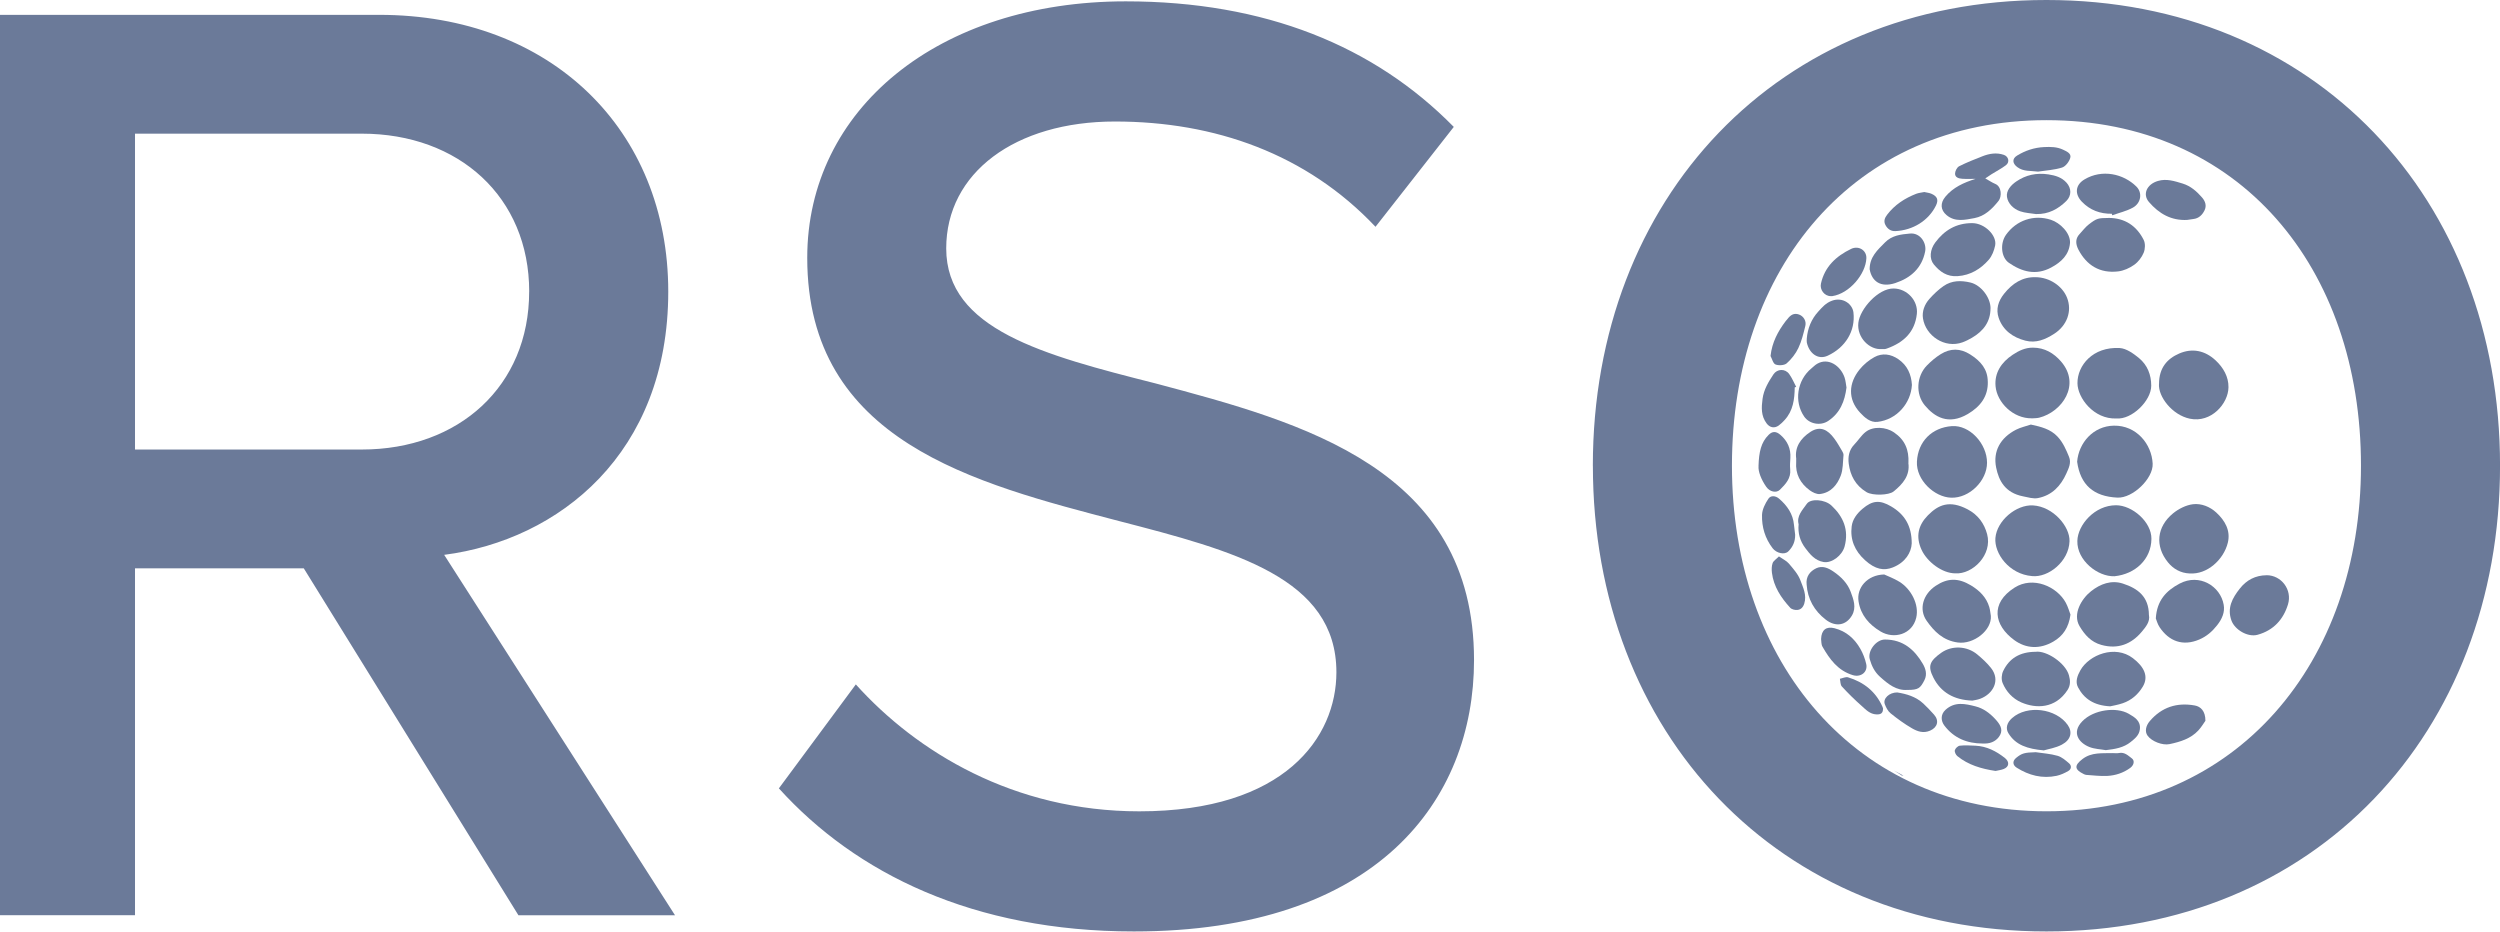
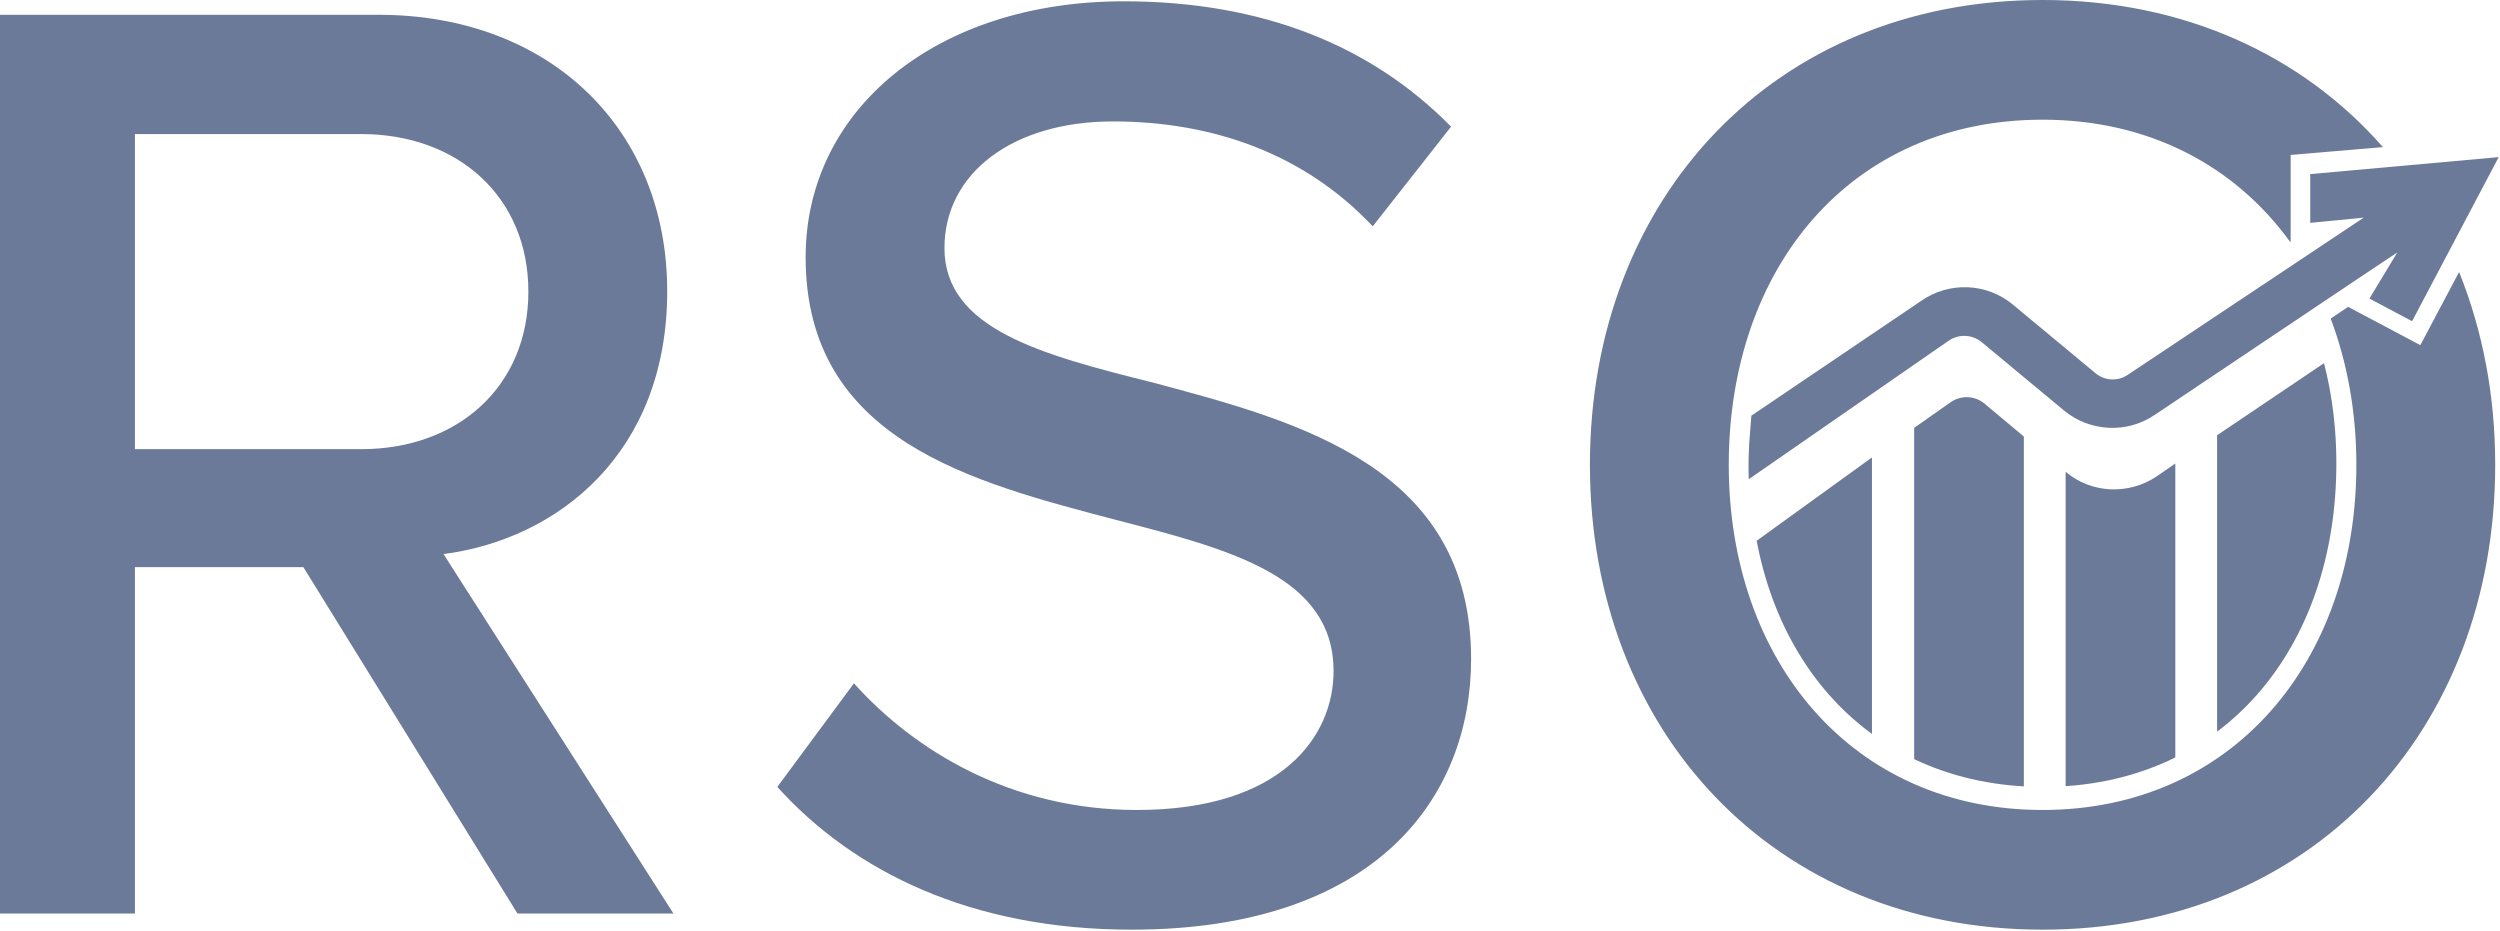
- <svg xmlns="http://www.w3.org/2000/svg" id="Layer_2" viewBox="0 0 648.29 241.54">
+ <svg xmlns="http://www.w3.org/2000/svg" id="Layer_2" viewBox="0 0 574.4 213.7">
  <defs>
-     <style>.cls-1{fill:#6b7a99;}</style>
+     <style>.cls-1{clip-path:url(#clippath-2);}.cls-2{fill:#6b7a99;}.cls-3{clip-path:url(#clippath-1);}.cls-4{clip-path:url(#clippath-4);}.cls-5{clip-path:url(#clippath);}.cls-6{fill:none;}.cls-7{clip-path:url(#clippath-3);}.cls-8{clip-path:url(#clippath-5);}</style>
+     <clipPath id="clippath">
+       <path class="cls-6" d="M402,106.5c0,42.4,26,74.3,67.4,74.3s67.4-31.9,67.4-74.3-26.6-74.3-67.4-74.3c-41.4,0-67.4,31.6-67.4,74.3" />
+     </clipPath>
+     <clipPath id="clippath-1">
+       <path class="cls-6" d="M402,106.5c0,42.4,26,74.3,67.4,74.3s67.4-31.9,67.4-74.3-26.6-74.3-67.4-74.3c-41.4,0-67.4,31.6-67.4,74.3" />
+     </clipPath>
+     <clipPath id="clippath-2">
+       <path class="cls-6" d="M402,106.5c0,42.4,26,74.3,67.4,74.3s67.4-31.9,67.4-74.3-26.6-74.3-67.4-74.3c-41.4,0-67.4,31.6-67.4,74.3" />
+     </clipPath>
+     <clipPath id="clippath-3">
+       <path class="cls-6" d="M402,106.5c0,42.4,26,74.3,67.4,74.3s67.4-31.9,67.4-74.3-26.6-74.3-67.4-74.3c-41.4,0-67.4,31.6-67.4,74.3" />
+     </clipPath>
+     <clipPath id="clippath-4">
+       <rect class="cls-6" y=".1" width="574.4" height="213.6" />
+     </clipPath>
+     <clipPath id="clippath-5">
+       <rect class="cls-6" y=".1" width="574.4" height="213.6" />
+     </clipPath>
  </defs>
-   <g id="Gray">
-     <path class="cls-1" d="M612.24,120.77c0,51.11-32.2,89.61-81.56,89.61s-81.56-38.51-81.56-89.61,31.5-89.61,81.56-89.61,81.56,38.16,81.56,89.61m-199.18,0c0,69.31,47.96,120.77,117.62,120.77s117.62-51.46,117.62-120.77S600.33,0,530.67,0s-117.62,51.46-117.62,120.77m-211.08,83.66c19.95,22.05,50.41,37.11,92.06,37.11,63.01,0,88.21-33.96,88.21-70.36,0-49.71-44.46-61.61-82.61-71.76-29.06-7.35-54.26-14-54.26-35,0-19.6,17.85-32.91,43.76-32.91s49.71,8.4,67.56,27.3l20.3-25.9C356.35,11.9,328,.35,291.94,.35c-48.66,0-82.61,28-82.61,66.51,0,47.61,43.41,58.46,80.86,68.26,29.75,7.7,56.36,14.7,56.36,39.21,0,16.8-13.3,36.06-51.11,36.06-32.55,0-57.76-15.4-73.51-32.91l-19.95,26.95ZM137.22,75.61c0,24.5-18.2,40.96-43.41,40.96H35.01V34.66h58.81c25.2,0,43.41,16.45,43.41,40.96m-2.8,161.72h40.61l-59.86-93.46c29.75-3.85,58.11-26.25,58.11-68.26S142.82,3.85,98.36,3.85H0V237.33H35.01v-89.96h43.76l55.66,89.96Z" />
-     <path class="cls-1" d="M538.63,119.78c.4-5,4.22-9.3,9.52-9.4,5.82-.11,9.83,4.74,10.07,9.86,.17,3.86-5.17,8.98-9.13,8.8-6.24-.28-9.62-3.35-10.45-9.27" />
-     <path class="cls-1" d="M526.61,110.09c2.67,.58,5.11,1.16,6.98,3.17,1.41,1.53,2.18,3.35,2.94,5.2,.64,1.56-.08,2.95-.7,4.34-1.45,3.22-3.71,5.65-7.36,6.36-1.21,.24-2.59-.2-3.86-.45-4.7-.93-6.29-4.11-6.97-7.43-.88-4.25,1.09-7.77,5.15-9.85,1.19-.61,2.57-.9,3.83-1.33" />
-     <path class="cls-1" d="M548.32,149.43c-4.31,.16-9.76-4.09-9.63-9.15,.1-4.14,4.46-9.27,10.04-9.26,4.18,0,9.21,4.3,9.17,8.71-.05,5.29-4.16,9.14-9.58,9.7" />
-     <path class="cls-1" d="M548.82,108.52c-5.89,.24-10.07-5.36-10.1-9.14-.04-4.6,3.97-9.51,10.94-9.13,1.73,.1,3.59,1.43,5.03,2.62,2.17,1.8,3.16,4.32,3.16,7.15,0,3.91-5.05,8.85-9.02,8.49" />
-     <path class="cls-1" d="M526.97,149.39c-6.02-.48-9.86-5.92-9.53-9.88,.38-4.49,5.38-8.7,9.75-8.45,5.22,.3,9.6,5.47,9.47,9.3-.17,5.23-5.47,9.46-9.7,9.03" />
-     <path class="cls-1" d="M526.91,108.48c-4.91,.08-9.05-4.14-9.43-8.32-.31-3.45,1.48-6.21,4.47-8.18,1.58-1.04,3.2-1.83,5.2-1.83,3.08,0,5.45,1.45,7.3,3.58,5.25,6.04,.24,13.13-5.69,14.59-.59,.14-1.22,.12-1.84,.17" />
-     <path class="cls-1" d="M515.27,119.99c0,4.66-4.54,9.22-9.3,9.07-4.37-.14-9.12-4.6-8.88-9.35,.27-5.25,3.89-8.83,9.05-9.21,4.65-.34,9.13,4.58,9.13,9.49" />
-     <path class="cls-1" d="M507.05,148.68c-3.43,0-7.3-2.99-8.74-6.07-1.63-3.5-.85-6.46,1.62-8.97,2.69-2.73,5.57-4.04,10.29-1.57,2.76,1.45,4.34,3.72,5.07,6.44,1.44,5.33-3.73,10.47-8.25,10.17" />
-     <path class="cls-1" d="M559.87,99.54c0-4.14,2.11-6.52,5.24-7.87,3.39-1.46,6.67-.78,9.41,1.76,2.05,1.9,3.39,4.29,3.36,6.98-.04,4.26-4.49,9.32-10,8.17-4.62-.96-8.28-5.76-8.02-9.05" />
-     <path class="cls-1" d="M515.47,98.94c.11,3.88-1.96,6.51-5.17,8.41-5.08,3-8.7,.74-11.18-2.25-2.44-2.94-2.13-7.57,.55-10.32,1.08-1.1,2.28-2.13,3.59-2.94,2.51-1.56,5.06-1.57,7.64,.07,2.68,1.7,4.54,3.79,4.56,7.04" />
-     <path class="cls-1" d="M567.81,148.71c-2.36-.09-4.28-1.22-5.64-2.91-3.4-4.2-2.9-9.2,1.34-12.68,1.43-1.17,3.37-2.15,5.18-2.37,2.15-.25,4.38,.64,6.03,2.16,2.28,2.1,3.75,4.7,2.99,7.82-1.08,4.43-5.4,8.31-9.9,7.97" />
-     <path class="cls-1" d="M527.89,71.88c3.61,.04,6.94,2.3,8.13,5.33,1.38,3.53-.06,7.25-3.34,9.35-2.32,1.49-4.71,2.49-7.46,1.78-3.26-.84-5.84-2.71-6.93-5.91-.75-2.23-.14-4.32,1.39-6.24,2.17-2.73,4.81-4.41,8.2-4.31" />
-     <path class="cls-1" d="M536.91,159.39c-.46,3.34-1.92,5.52-4.46,6.99-3.45,2-7.04,1.86-10.13-.4-5.25-3.85-6.29-9.54,.09-13.6,4.8-3.06,11.01-.29,13.29,3.93,.58,1.08,.91,2.29,1.21,3.08" />
-     <path class="cls-1" d="M557.26,159.52c.33,1.69-.83,3.05-1.84,4.27-2.7,3.24-6.21,4.65-10.52,3.44-2.65-.74-4.27-2.56-5.63-4.84-1.9-3.18,.56-7.18,2.98-9.08,2.43-1.91,5.24-2.95,8.24-1.98,3.86,1.25,6.74,3.37,6.76,8.18" />
-     <path class="cls-1" d="M516.17,79.94c0,3.49-1.84,5.92-4.81,7.65-.78,.45-1.59,.87-2.44,1.18-4.65,1.68-9.55-1.72-10.26-6.18-.29-1.82,.4-3.66,1.67-5.08,1.1-1.23,2.32-2.41,3.69-3.35,2.1-1.45,4.5-1.48,6.97-.89,2.66,.64,5.17,3.8,5.19,6.67" />
-     <path class="cls-1" d="M516.26,159.72c.28,3.72-4.46,7.45-8.58,6.89-3.83-.52-6.13-2.88-8.07-5.63-2.1-3-.95-6.88,2.35-9.07,3.13-2.08,5.89-2.06,9.14-.11,2.26,1.36,3.99,3.09,4.75,5.61,.22,.75,.28,1.54,.41,2.31" />
-     <path class="cls-1" d="M559.04,160.35c.27-4.6,2.65-7.16,6.18-9.02,5.12-2.7,10.58,.65,11.42,5.49,.34,1.94-.42,3.69-1.7,5.31-1.27,1.62-2.72,2.89-4.64,3.71-4.26,1.82-7.86,.44-10.29-3.21-.53-.8-.78-1.79-.98-2.28" />
-     <path class="cls-1" d="M494.87,120.04c.46,3.22-1.39,5.45-3.85,7.42-1.23,.98-5.42,1.11-7,.16-2.92-1.76-4.21-4.35-4.61-7.35-.23-1.7,.03-3.56,1.44-5,1.01-1.04,1.78-2.33,2.9-3.23,1.96-1.57,5.29-1.36,7.4,.09,2.87,1.97,3.89,4.53,3.74,7.92" />
-     <path class="cls-1" d="M495.74,140.91c-.1,2.35-1.64,4.95-4.92,6.24-2.29,.9-4.52,.54-7.2-1.89-2.66-2.41-3.88-5.32-3.45-8.77,.23-1.84,1.38-3.34,2.82-4.56,2.59-2.19,4.48-2.33,7.41-.61,3.48,2.04,5.34,5,5.34,9.58" />
-     <path class="cls-1" d="M495.79,99.82c-.27,4.75-3.92,9.01-8.93,9.58-1.86,.21-3.3-1.1-4.48-2.36-3.33-3.55-2.96-7.74-.18-11.2,1.03-1.28,2.39-2.43,3.85-3.23,2.07-1.14,4.27-.81,6.23,.54,2.37,1.64,3.35,3.98,3.51,6.66" />
-     <path class="cls-1" d="M546.76,56.51c4.29,0,7.3,2.08,9.13,5.7,.46,.91,.4,2.35,0,3.32-.49,1.19-1.4,2.39-2.46,3.14-1.19,.85-2.71,1.54-4.16,1.71-4.75,.56-8.17-1.58-10.29-5.62-.66-1.27-.95-2.77,.27-4.05,.8-.84,1.49-1.81,2.4-2.51,2.09-1.61,2.42-1.65,5.1-1.68" />
-     <path class="cls-1" d="M527.87,169.02c2.8-.39,7.78,2.91,8.65,6.13,.35,1.27,.44,2.53-.38,3.79-3.19,4.89-8.22,4.83-11.97,3.21-2.25-.97-3.94-2.81-4.86-5.04-.37-.89-.28-2.21,.14-3.09,1.57-3.28,4.31-4.98,8.42-5" />
-     <path class="cls-1" d="M536.79,62.97c-.25,3.12-2.28,5.01-4.9,6.41-3.93,2.11-7.57,1.12-10.97-1.24-2.02-1.41-2.32-5.03-.72-7.27,2.67-3.74,7.2-5.32,11.64-3.87,2.36,.77,5.06,3.4,4.95,5.97" />
-     <path class="cls-1" d="M547.2,183.16c-4.26-.21-6.79-1.99-8.34-4.94-.76-1.43-.17-3.01,.62-4.41,2.27-4.02,8.98-6.66,13.61-3.14,2.98,2.27,4.12,4.78,2.58,7.37-1.19,1.99-2.92,3.54-5.21,4.32-1.26,.43-2.6,.65-3.25,.8" />
-     <path class="cls-1" d="M514.84,46.28c.98,.54,1.72,1.06,2.54,1.4,1.74,.71,1.72,3.33,.9,4.38-1.65,2.08-3.58,4-6.28,4.5-2.4,.44-5.01,1.1-7.24-.79-1.59-1.34-1.64-3.13-.32-4.73,2.06-2.48,4.81-3.69,7.86-4.66-1.15,0-2.3,.06-3.45-.02-.9-.06-1.92-.33-1.87-1.39,.03-.65,.5-1.58,1.06-1.86,1.96-.99,4.02-1.8,6.07-2.6,1.78-.69,3.61-1,5.5-.36,1.25,.42,1.61,1.89,.56,2.69-1.16,.88-2.48,1.55-3.72,2.33-.5,.32-.99,.66-1.63,1.09" />
-     <path class="cls-1" d="M487.99,90.51c-3.12,.3-6.52-2.93-6.09-6.8,.4-3.59,5.16-8.96,9.16-8.9,3.52,.05,6.39,3.19,6.01,6.6-.52,4.69-3.39,7.4-7.74,8.96-.18,.06-.37,.13-.56,.15-.32,.02-.65,0-.79,0" />
-     <path class="cls-1" d="M488.6,148.97c.88,.41,2.48,1,3.91,1.87,3.11,1.89,5.2,5.98,4.4,9.34-1.04,4.38-5.81,5.64-9.27,3.56-2.97-1.79-5.13-4.23-5.69-7.8-.55-3.47,2.22-6.86,6.65-6.97" />
-     <path class="cls-1" d="M587.77,149.16c3.81,.01,6.7,3.75,5.54,7.57-1.18,3.87-3.72,6.73-7.89,7.88-2.53,.7-5.92-1.3-6.78-3.72-1.16-3.26,.25-5.81,2.17-8.25,1.75-2.23,4.05-3.45,6.97-3.47" />
-     <path class="cls-1" d="M507.64,71.61c-2.73,.2-4.62-1.15-6.18-3.05-1.21-1.48-1.01-3.82,.4-5.7,2.36-3.16,5.42-5.01,9.57-5,3.27,.01,6.47,3.25,5.94,5.82-.27,1.28-.79,2.68-1.64,3.66-2.09,2.4-4.74,4.04-8.09,4.27" />
-     <path class="cls-1" d="M511.47,181.68c-4.84-.16-8.17-2.18-10.09-5.92-1.54-3.01-1.03-4.31,1.98-6.46,2.78-1.99,6.7-1.81,9.37,.4,1.3,1.08,2.58,2.25,3.61,3.57,2.45,3.14,.52,6.67-2.84,7.93-.77,.29-1.62,.39-2.04,.48" />
-     <path class="cls-1" d="M465.79,118.97c-.43-2.96,1.08-5.29,3.72-7,2.5-1.61,4.43-.54,6.08,1.66,.8,1.06,1.45,2.22,2.12,3.36,.19,.31,.37,.71,.34,1.04-.18,1.8-.09,3.71-.73,5.35-.91,2.35-2.55,4.4-5.4,4.73-.83,.1-1.9-.44-2.63-.97-2.48-1.82-3.75-4.26-3.51-7.35,.01-.19,0-.38,0-.83" />
-     <path class="cls-1" d="M478.83,100.46c-.45,3.59-1.65,6.64-4.77,8.71-1.98,1.32-4.87,.79-6.2-1.14-2.69-3.9-1.86-9.44,1.88-12.51,.49-.4,.94-.88,1.49-1.19,2.9-1.68,6.06,.53,7.09,3.54,.29,.85,.35,1.78,.5,2.59" />
-     <path class="cls-1" d="M466.41,135.95c-.57-2.14,.98-3.66,2.13-5.31,1-1.43,4.66-1.14,6.36,.43,3.15,2.92,4.55,6.37,3.45,10.58-.64,2.44-3.36,4.46-5.48,4.09-2.23-.39-3.5-1.99-4.73-3.62-1.35-1.8-1.95-3.81-1.73-6.17" />
-     <path class="cls-1" d="M484.83,69.82c0-3.22,2.07-5.01,3.99-6.96,1.81-1.84,4.12-2.08,6.49-2.3,2.63-.24,4.35,2.44,3.91,4.66-.85,4.3-3.73,6.87-7.77,8.19-3.8,1.24-6.07-.48-6.62-3.6" />
-     <path class="cls-1" d="M494.67,178.9c-2.9,.25-5.07-1.52-7.19-3.43-1.38-1.25-2.13-2.79-2.62-4.52-.61-2.14,1.64-5.11,3.93-5.11,4.72,0,7.7,2.66,9.83,6.31,.67,1.15,1.21,2.66,.42,4.22-1.07,2.11-1.59,2.54-4.36,2.54" />
-     <path class="cls-1" d="M547.63,55.43c-3.05,.04-5.64-.93-7.75-3.1-1.94-2.01-1.74-4.38,.67-5.81,4.55-2.71,10.09-1.48,13.46,1.87,1.6,1.59,1.22,4.27-.92,5.45-1.64,.91-3.56,1.34-5.35,1.99-.04-.13-.08-.26-.12-.39" />
-     <path class="cls-1" d="M528.03,55.52c-1.4-.23-2.87-.27-4.18-.73-1.75-.61-3.16-2.03-3.41-3.72-.24-1.59,.99-3.04,2.38-3.99,2.5-1.72,5.27-2.32,8.36-1.86,1.84,.28,3.44,.77,4.69,2.14,1.32,1.45,1.35,3.38-.04,4.76-2.13,2.1-4.61,3.45-7.79,3.39" />
-     <path class="cls-1" d="M468.52,87.83c.23-2.66,1.17-5.06,3.01-7.06,1.01-1.1,1.93-2.21,3.53-2.79,2.8-1.03,5.32,.85,5.57,3.06,.55,4.82-2.11,9.09-6.68,11.2-2.55,1.18-4.84-.67-5.42-3.46-.06-.3,0-.63,0-.94" />
-     <path class="cls-1" d="M468.49,151.59c-.23-2.03,.81-3.43,2.51-4.24,1.56-.73,3.04-.09,4.42,.85,2.02,1.37,3.68,3.06,4.5,5.28,.72,1.96,1.54,4.05,.31,6.14-1.5,2.54-4.2,3.06-6.78,1.07-2.99-2.3-4.71-5.37-4.96-9.11" />
-     <path class="cls-1" d="M546.04,194.52c-1.27-.23-2.86-.27-4.23-.81-2.72-1.08-4.72-3.73-1.8-6.71,2.93-2.99,8.79-3.76,12-1.91,1.54,.89,3.17,1.85,2.89,4.05-.19,1.53-1.3,2.4-2.39,3.28-1.8,1.45-3.99,1.83-6.48,2.11" />
-     <path class="cls-1" d="M530.02,194.59c-4.26-.39-7.34-1.36-9.23-4.49-.75-1.24-.38-2.7,.98-3.9,3.93-3.46,11.36-2.52,14.41,1.78,1.3,1.83,.87,3.86-1.51,5.12-1.62,.86-3.57,1.15-4.65,1.48" />
-     <path class="cls-1" d="M567.2,57.03c-4.19,.22-7.34-1.64-9.93-4.63-1.73-1.99-.62-4.61,2.33-5.48,2.21-.65,4.29,.04,6.37,.67,2.12,.65,3.68,2.04,5.07,3.64,.85,.98,1.22,2.14,.62,3.34-.58,1.17-1.47,2.07-2.92,2.23-.51,.06-1.02,.15-1.53,.22" />
-     <path class="cls-1" d="M571.9,186.91c-.42,.58-1.03,1.64-1.85,2.52-1.98,2.13-4.67,2.94-7.45,3.53-1.82,.39-4.63-.7-5.7-2.19-.76-1.05-.48-2.56,.59-3.8,3.07-3.58,7-4.87,11.65-4.03,1.51,.27,2.77,1.43,2.76,3.97" />
-     <path class="cls-1" d="M514.18,192.81c-4.11,0-7.53-1.42-9.99-4.68-.85-1.13-1.06-2.81,.32-4.07,2.42-2.2,5.13-1.55,7.76-.89,2.05,.51,3.74,1.78,5.18,3.35,1.1,1.2,2.02,2.53,1.22,4.05-.74,1.4-2.16,2.22-3.91,2.24-.19,0-.39,0-.58,0" />
-     <path class="cls-1" d="M456.01,120.88c.11-3.7,.66-6.15,2.61-8.1,1.01-1.01,1.96-.97,3.06-.02,1.87,1.61,2.74,3.6,2.59,6.03-.06,.97-.14,1.96-.04,2.92,.23,2.32-1.19,3.83-2.67,5.29-.92,.91-2.61,.56-3.52-.73-1.37-1.94-2.15-4.08-2.02-5.39" />
-     <path class="cls-1" d="M474.74,76.79c-1.66,0-2.89-1.69-2.54-3.25,.97-4.36,3.9-7.1,7.83-9,1.92-.93,4.04,.35,3.95,2.43-.16,4.07-4.36,9.15-8.85,9.82-.13,.02-.26,0-.39,0" />
-     <path class="cls-1" d="M465.4,100.47c-.04,3.06-.41,6.03-2.61,8.44-.47,.52-.97,1.02-1.54,1.43-1.11,.8-2.31,.55-3.12-.52-1.5-1.97-1.37-4.16-1.07-6.41,.32-2.38,1.52-4.37,2.82-6.33,.98-1.47,3.05-1.54,4.09-.08,.73,1.02,1.22,2.2,1.81,3.32-.13,.05-.26,.1-.39,.14" />
-     <path class="cls-1" d="M465.51,138.74c.02,1.67-.58,3.07-1.78,4.25-.98,.96-3.08,.46-4.05-.81-1.98-2.58-2.84-5.53-2.76-8.64,.04-1.43,.82-2.97,1.66-4.22,.6-.9,1.85-.8,2.76-.01,2.12,1.82,3.62,3.98,3.87,6.81,.08,.87,.21,1.74,.31,2.62" />
-     <path class="cls-1" d="M472.24,165.69c.09-2.36,1.35-3.32,3.47-2.78,3.07,.78,5.22,2.73,6.71,5.34,.69,1.21,1.21,2.57,1.52,3.93,.47,2.07-1.37,3.53-3.46,2.9-3.9-1.18-6.03-4.16-7.88-7.38-.36-.62-.27-1.47-.36-2" />
-     <path class="cls-1" d="M499.03,49.8c.62,.15,1.28,.2,1.85,.46,1.51,.67,1.86,1.58,1.14,3.05-1.94,3.94-6.02,6.42-10.53,6.62-1.19,.05-2.03-.58-2.56-1.57-.52-.98-.22-1.83,.45-2.7,1.95-2.55,4.54-4.24,7.53-5.41,.65-.25,1.37-.3,2.12-.46" />
-     <path class="cls-1" d="M492.03,179.57c2.26,.36,4.76,1.04,6.74,2.89,.96,.9,1.87,1.87,2.75,2.85,1.41,1.58,.9,3.33-1.02,4.16-1.75,.76-3.31,.19-4.69-.61-1.96-1.13-3.8-2.48-5.55-3.89-.7-.56-1.17-1.5-1.5-2.36-.54-1.42,1.11-3.08,3.28-3.05" />
-     <path class="cls-1" d="M459.13,92.3c.39-3.53,1.91-6.36,3.91-9.01,.15-.2,.34-.38,.49-.58,.75-.98,1.65-1.64,2.98-1.15,1.17,.42,1.96,1.67,1.64,2.96-.48,1.94-.95,3.92-1.8,5.72-.7,1.48-1.79,2.88-3.03,3.98-.6,.53-2.07,.62-2.89,.3-.64-.25-.89-1.45-1.31-2.22" />
-     <path class="cls-1" d="M461.3,144.28c1.04,.73,1.99,1.16,2.58,1.86,1.13,1.34,2.39,2.73,2.98,4.32,.71,1.9,1.71,3.86,1.01,6.08-.31,.97-.89,1.53-1.76,1.63-.61,.07-1.5-.15-1.88-.57-2.39-2.61-4.3-5.5-4.74-9.07-.1-.83-.09-1.74,.18-2.51,.21-.59,.92-1,1.63-1.73" />
-     <path class="cls-1" d="M528.45,44.5c-1.85-.26-3.72,.05-5.35-1.18-1.25-.94-1.38-2.16-.05-2.97,2.13-1.3,4.44-2.09,7.02-2.21,1.7-.08,3.32-.07,4.88,.66,1,.47,2.24,1,1.9,2.15-.29,.98-1.21,2.21-2.13,2.5-2,.63-4.17,.74-6.27,1.06" />
-     <path class="cls-1" d="M547.84,195.29c.55,0,1.12,.09,1.65-.02,1.46-.29,2.37,.67,3.33,1.39,.82,.61,.53,1.79-.44,2.49-1.77,1.28-3.8,1.95-5.95,2.06-1.81,.09-3.64-.15-5.46-.27-.22-.01-.43-.13-.64-.22-2.44-1.19-2.45-2.25-.32-3.88,2.38-1.83,5.13-1.46,7.83-1.55" />
-     <path class="cls-1" d="M527.86,195.05c1.91,.29,3.87,.41,5.7,.94,1.11,.32,2.1,1.19,3,1.97,.68,.59,.59,1.49-.19,1.95-.94,.55-1.99,1.04-3.05,1.27-3.74,.79-7.18-.1-10.35-2.1-1.09-.69-1.14-1.74-.15-2.55,1.47-1.21,2.2-1.39,5.03-1.47" />
-     <path class="cls-1" d="M517.48,199.92c-3.72-.56-7.09-1.56-9.91-3.85-.4-.33-.76-1.09-.65-1.52,.13-.49,.79-1.12,1.28-1.18,1.33-.15,2.69-.06,4.04,0,2.96,.14,5.41,1.42,7.66,3.19,1.22,.97,1.16,2.27-.3,2.85-.7,.28-1.49,.36-2.12,.51" />
-     <path class="cls-1" d="M488.3,183.77c0,1.17-.57,1.53-1.69,1.49-1.75-.07-2.79-1.27-3.9-2.25-1.79-1.57-3.49-3.26-5.09-5-.41-.45-.35-1.31-.51-1.99,.71-.14,1.51-.56,2.12-.38,4.14,1.26,7.22,3.75,8.95,7.69,.07,.17,.1,.36,.13,.43" />
-     <path class="cls-1" d="M491.09,199.77c.68,.45,1.37,.88,2.05,1.32l.46,.06c-.85-.45-1.69-.91-2.52-1.38" />
+   <g id="Layer_1-2">
+     <g>
+       <g class="cls-5">
+         <polygon class="cls-2" points="509.4 193.5 540.7 189.5 540.7 78.9 509.4 100 509.4 193.5" />
+       </g>
+       <g class="cls-3">
+         <path class="cls-2" d="M474.6,108.4h0v85.1h25.2V106.5l-4.2,2.9c-6.5,4.4-15.1,4-21-1" />
+       </g>
+       <g class="cls-1">
+         <path class="cls-2" d="M448.2,92.4l-8.4,5.9v95.2h25.2V100.3l-9.2-7.7c-2.2-1.7-5.3-1.8-7.6-.2" />
+       </g>
+       <g class="cls-7">
+         <polygon class="cls-2" points="403.4 195 430.1 193.5 430.1 105.1 403.4 124.4 403.4 195" />
+       </g>
+     </g>
+     <g>
+       <g class="cls-4">
+         <path class="cls-2" d="M83,103.2H31V30.8h52c22.3,0,38.4,14.5,38.4,36.2s-16.1,36.2-38.4,36.2m71.8,106.8l-52.9-82.7c26.3-3.4,51.4-23.2,51.4-60.4S126.4,3.4,87,3.4H0V209.9H31v-79.6h38.7l49.2,79.6h35.9v.1ZM217,57c0-17.3,15.8-29.1,38.7-29.1s44,7.4,59.7,24.1l18-22.9C315.1,10.5,290.1,.3,258.2,.3c-43,0-73.1,24.8-73.1,58.8,0,42.1,38.4,51.7,71.5,60.4,26.3,6.8,49.8,13,49.8,34.7,0,14.9-11.8,31.9-45.2,31.9-28.8,0-51.1-13.6-65-29.1l-17.6,23.8c17.6,19.5,44.6,32.8,81.4,32.8,55.7,0,78-30,78-62.2,0-44-39.3-54.5-73.1-63.5-25.6-6.4-47.9-12.3-47.9-30.9m330.5-23.2C529.1,12.8,501.9,0,469.3,0c-61.6,0-104,45.5-104,106.8s42.4,106.8,104,106.8,104-45.5,104-106.8c0-16-2.9-30.9-8.3-44.3l-8.9,16.8-16.6-8.8-4,2.7c3.8,10.1,5.9,21.4,5.9,33.6,0,45.2-28.5,79.3-72.1,79.3s-72.1-34.1-72.1-79.3,27.9-79.3,72.1-79.3c24.6,0,44.3,10.7,56.9,28.1l.1-.1v-19.9l21.2-1.8Z" />
+       </g>
+       <g class="cls-8">
+         <path class="cls-2" d="M530.8,40v11.2l12.3-1.2-54.2,36.1c-2.3,1.6-5.4,1.4-7.5-.4l-18.9-15.7c-6-5-14.7-5.4-21.2-.8l-38.9,26.3s-.2,2.2-.5,6.4c-.3,5.1-.1,8.2-.1,8.2l45.9-31.8c2.3-1.6,5.4-1.5,7.6,.3l18.9,15.7c5.9,4.9,14.5,5.4,20.9,1l47-31.5h0l8.7-5.8-6.4,10.6,9.8,5.2,19.9-37.7-43.3,3.9Z" />
+       </g>
+     </g>
  </g>
</svg>
